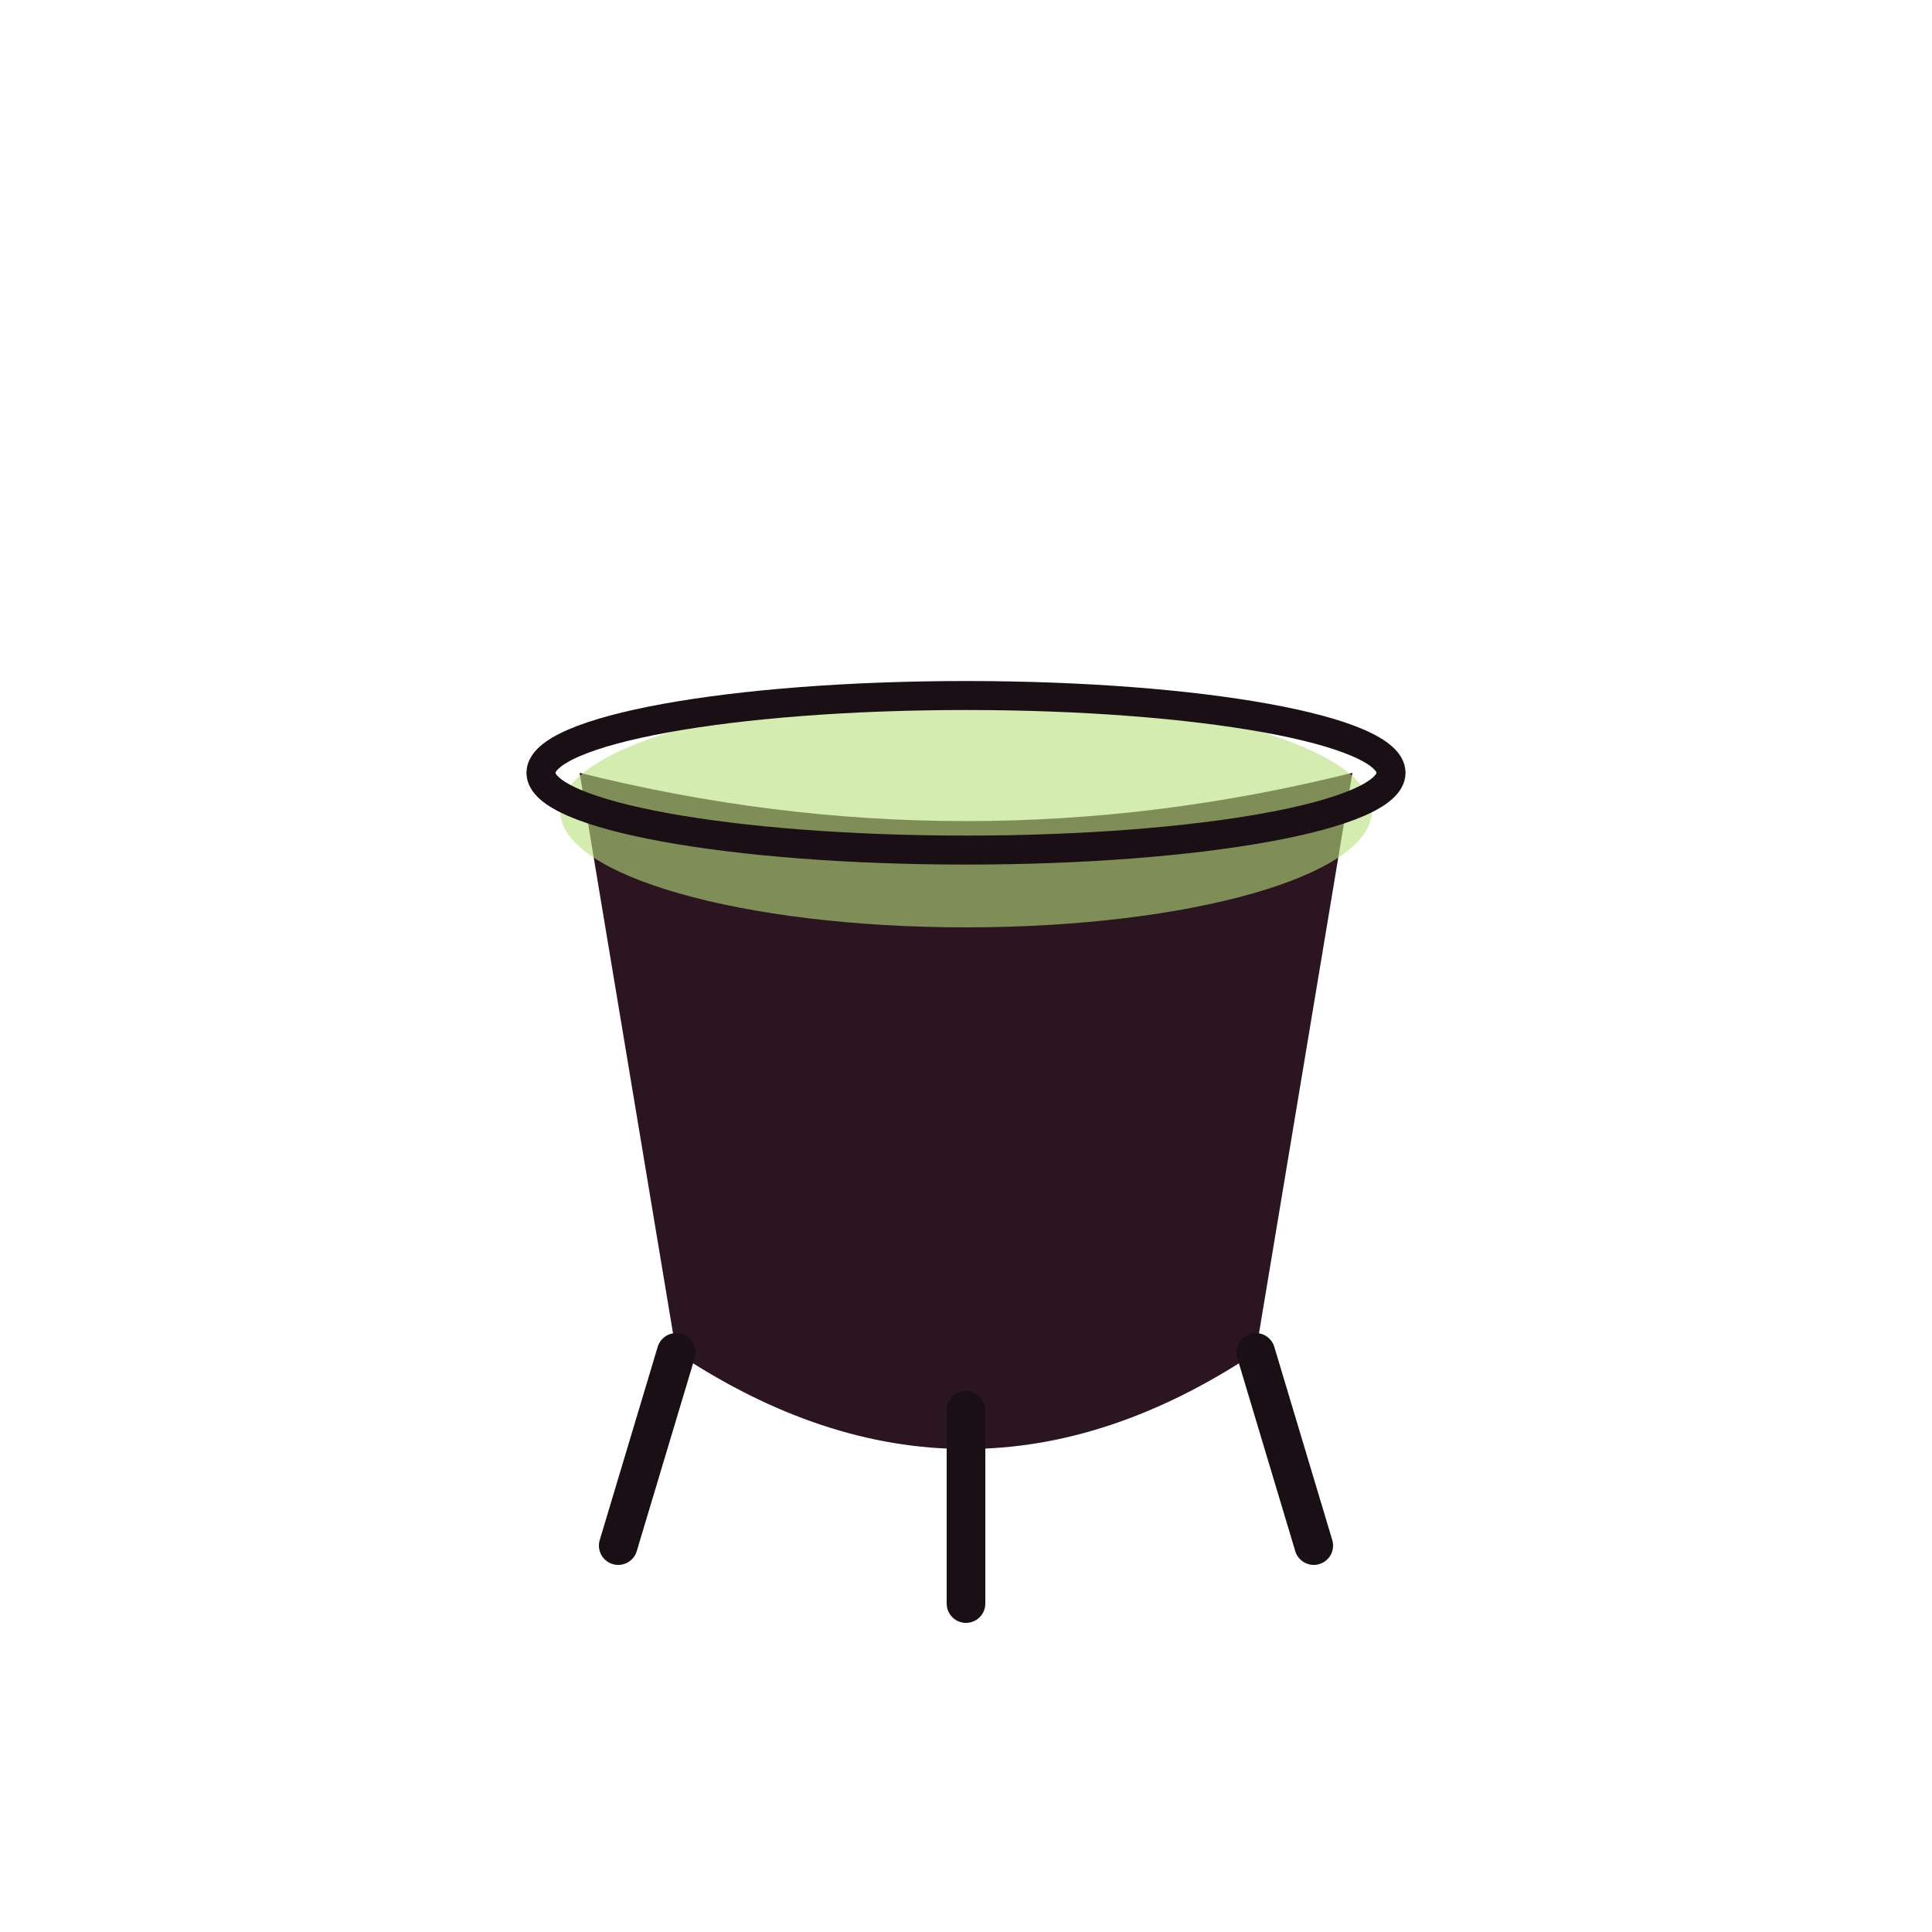
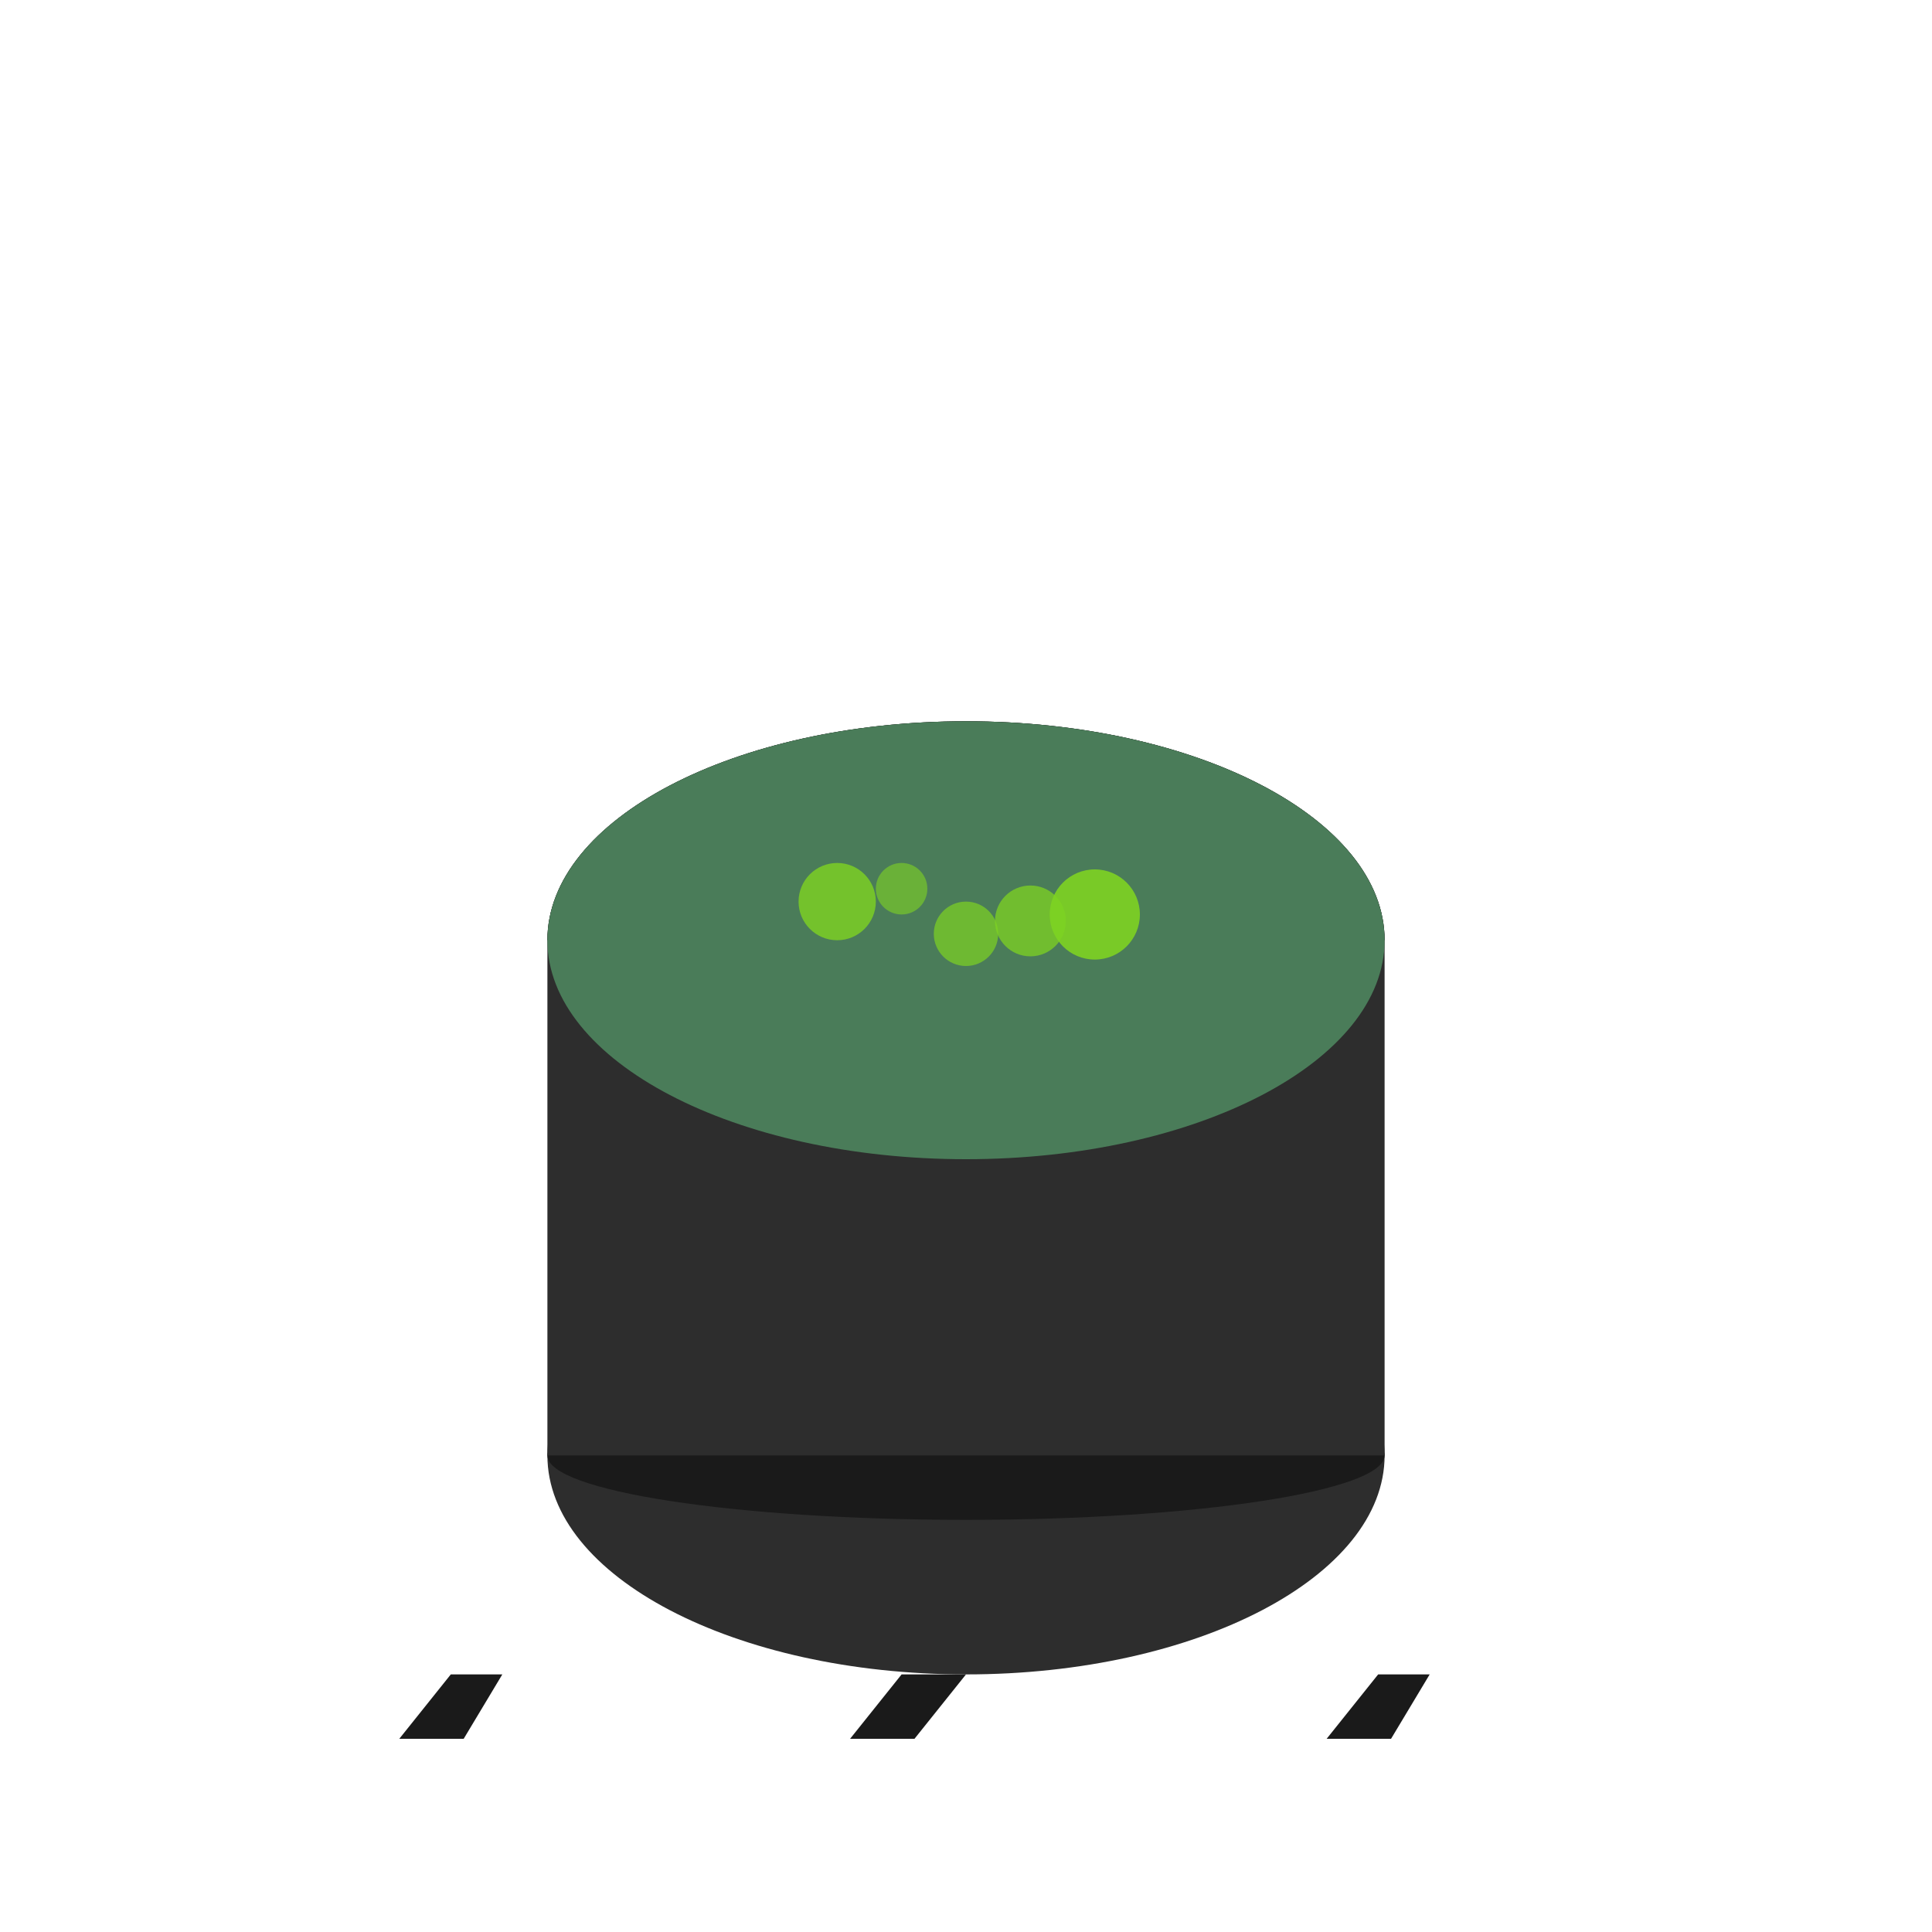
- <svg xmlns="http://www.w3.org/2000/svg" viewBox="0 0 100 100" fill="none">
-   <path d="M30 40 L35 70 Q50 80 65 70 L70 40 Q50 45 30 40" fill="#2A1520" />
-   <ellipse cx="50" cy="42" rx="21" ry="6" fill="#B8E07A" opacity="0.6" />
-   <ellipse cx="50" cy="40" rx="22" ry="4" fill="none" stroke="#1A0F14" stroke-width="1.5" />
-   <line x1="35" y1="70" x2="32" y2="80" stroke="#1A0F14" stroke-width="2" stroke-linecap="round" />
-   <line x1="50" y1="73" x2="50" y2="83" stroke="#1A0F14" stroke-width="2" stroke-linecap="round" />
-   <line x1="65" y1="70" x2="68" y2="80" stroke="#1A0F14" stroke-width="2" stroke-linecap="round" />
+ <svg xmlns="http://www.w3.org/2000/svg" viewBox="0 0 300 300">
+   <path d="M150 260c-35.898 0-65-15.223-65-34s29.102-34 65-34 65 15.223 65 34-29.102 34-65 34z" fill="#2d2d2d" />
+   <ellipse cx="150" cy="226" rx="65" ry="10" fill="#1a1a1a" />
+   <path d="M85 226v-80c0-18.777 29.102-34 65-34s65 15.223 65 34v80" fill="#2d2d2d" />
+   <path d="M150 112c-35.898 0-65 15.223-65 34h130c0-18.777-29.102-34-65-34z" fill="#1a1a1a" />
+   <ellipse cx="150" cy="146" rx="65" ry="34" fill="#4a7c59" />
+   <circle cx="130" cy="140" r="6" fill="#7ed321" opacity=".8">
+     <animate attributeName="cy" values="140;120;140" dur="2s" repeatCount="indefinite" />
+     <animate attributeName="opacity" values=".8;.4;.8" dur="2s" repeatCount="indefinite" />
+   </circle>
+   <circle cx="150" cy="145" r="5" fill="#7ed321" opacity=".7">
+     <animate attributeName="cy" values="145;125;145" dur="2.5s" repeatCount="indefinite" />
+     <animate attributeName="opacity" values=".7;.3;.7" dur="2.5s" repeatCount="indefinite" />
+   </circle>
+   <circle cx="170" cy="142" r="7" fill="#7ed321" opacity=".9">
+     <animate attributeName="cy" values="142;122;142" dur="2.2s" repeatCount="indefinite" />
+     <animate attributeName="opacity" values=".9;.5;.9" dur="2.2s" repeatCount="indefinite" />
+   </circle>
+   <circle cx="140" cy="138" r="4" fill="#7ed321" opacity=".6">
+     <animate attributeName="cy" values="138;118;138" dur="2.8s" repeatCount="indefinite" />
+     <animate attributeName="opacity" values=".6;.2;.6" dur="2.8s" repeatCount="indefinite" />
+   </circle>
+   <circle cx="160" cy="143" r="5.5" fill="#7ed321" opacity=".75">
+     <animate attributeName="cy" values="143;123;143" dur="2.3s" repeatCount="indefinite" />
+     <animate attributeName="opacity" values=".75;.35;.75" dur="2.3s" repeatCount="indefinite" />
+   </circle>
+   <path d="M78 260l-6 10h-10l8-10z" fill="#1a1a1a" />
+   <path d="M150 260l-8 10h-10l8-10z" fill="#1a1a1a" />
+   <path d="M222 260l-6 10h-10l8-10z" fill="#1a1a1a" />
</svg>
